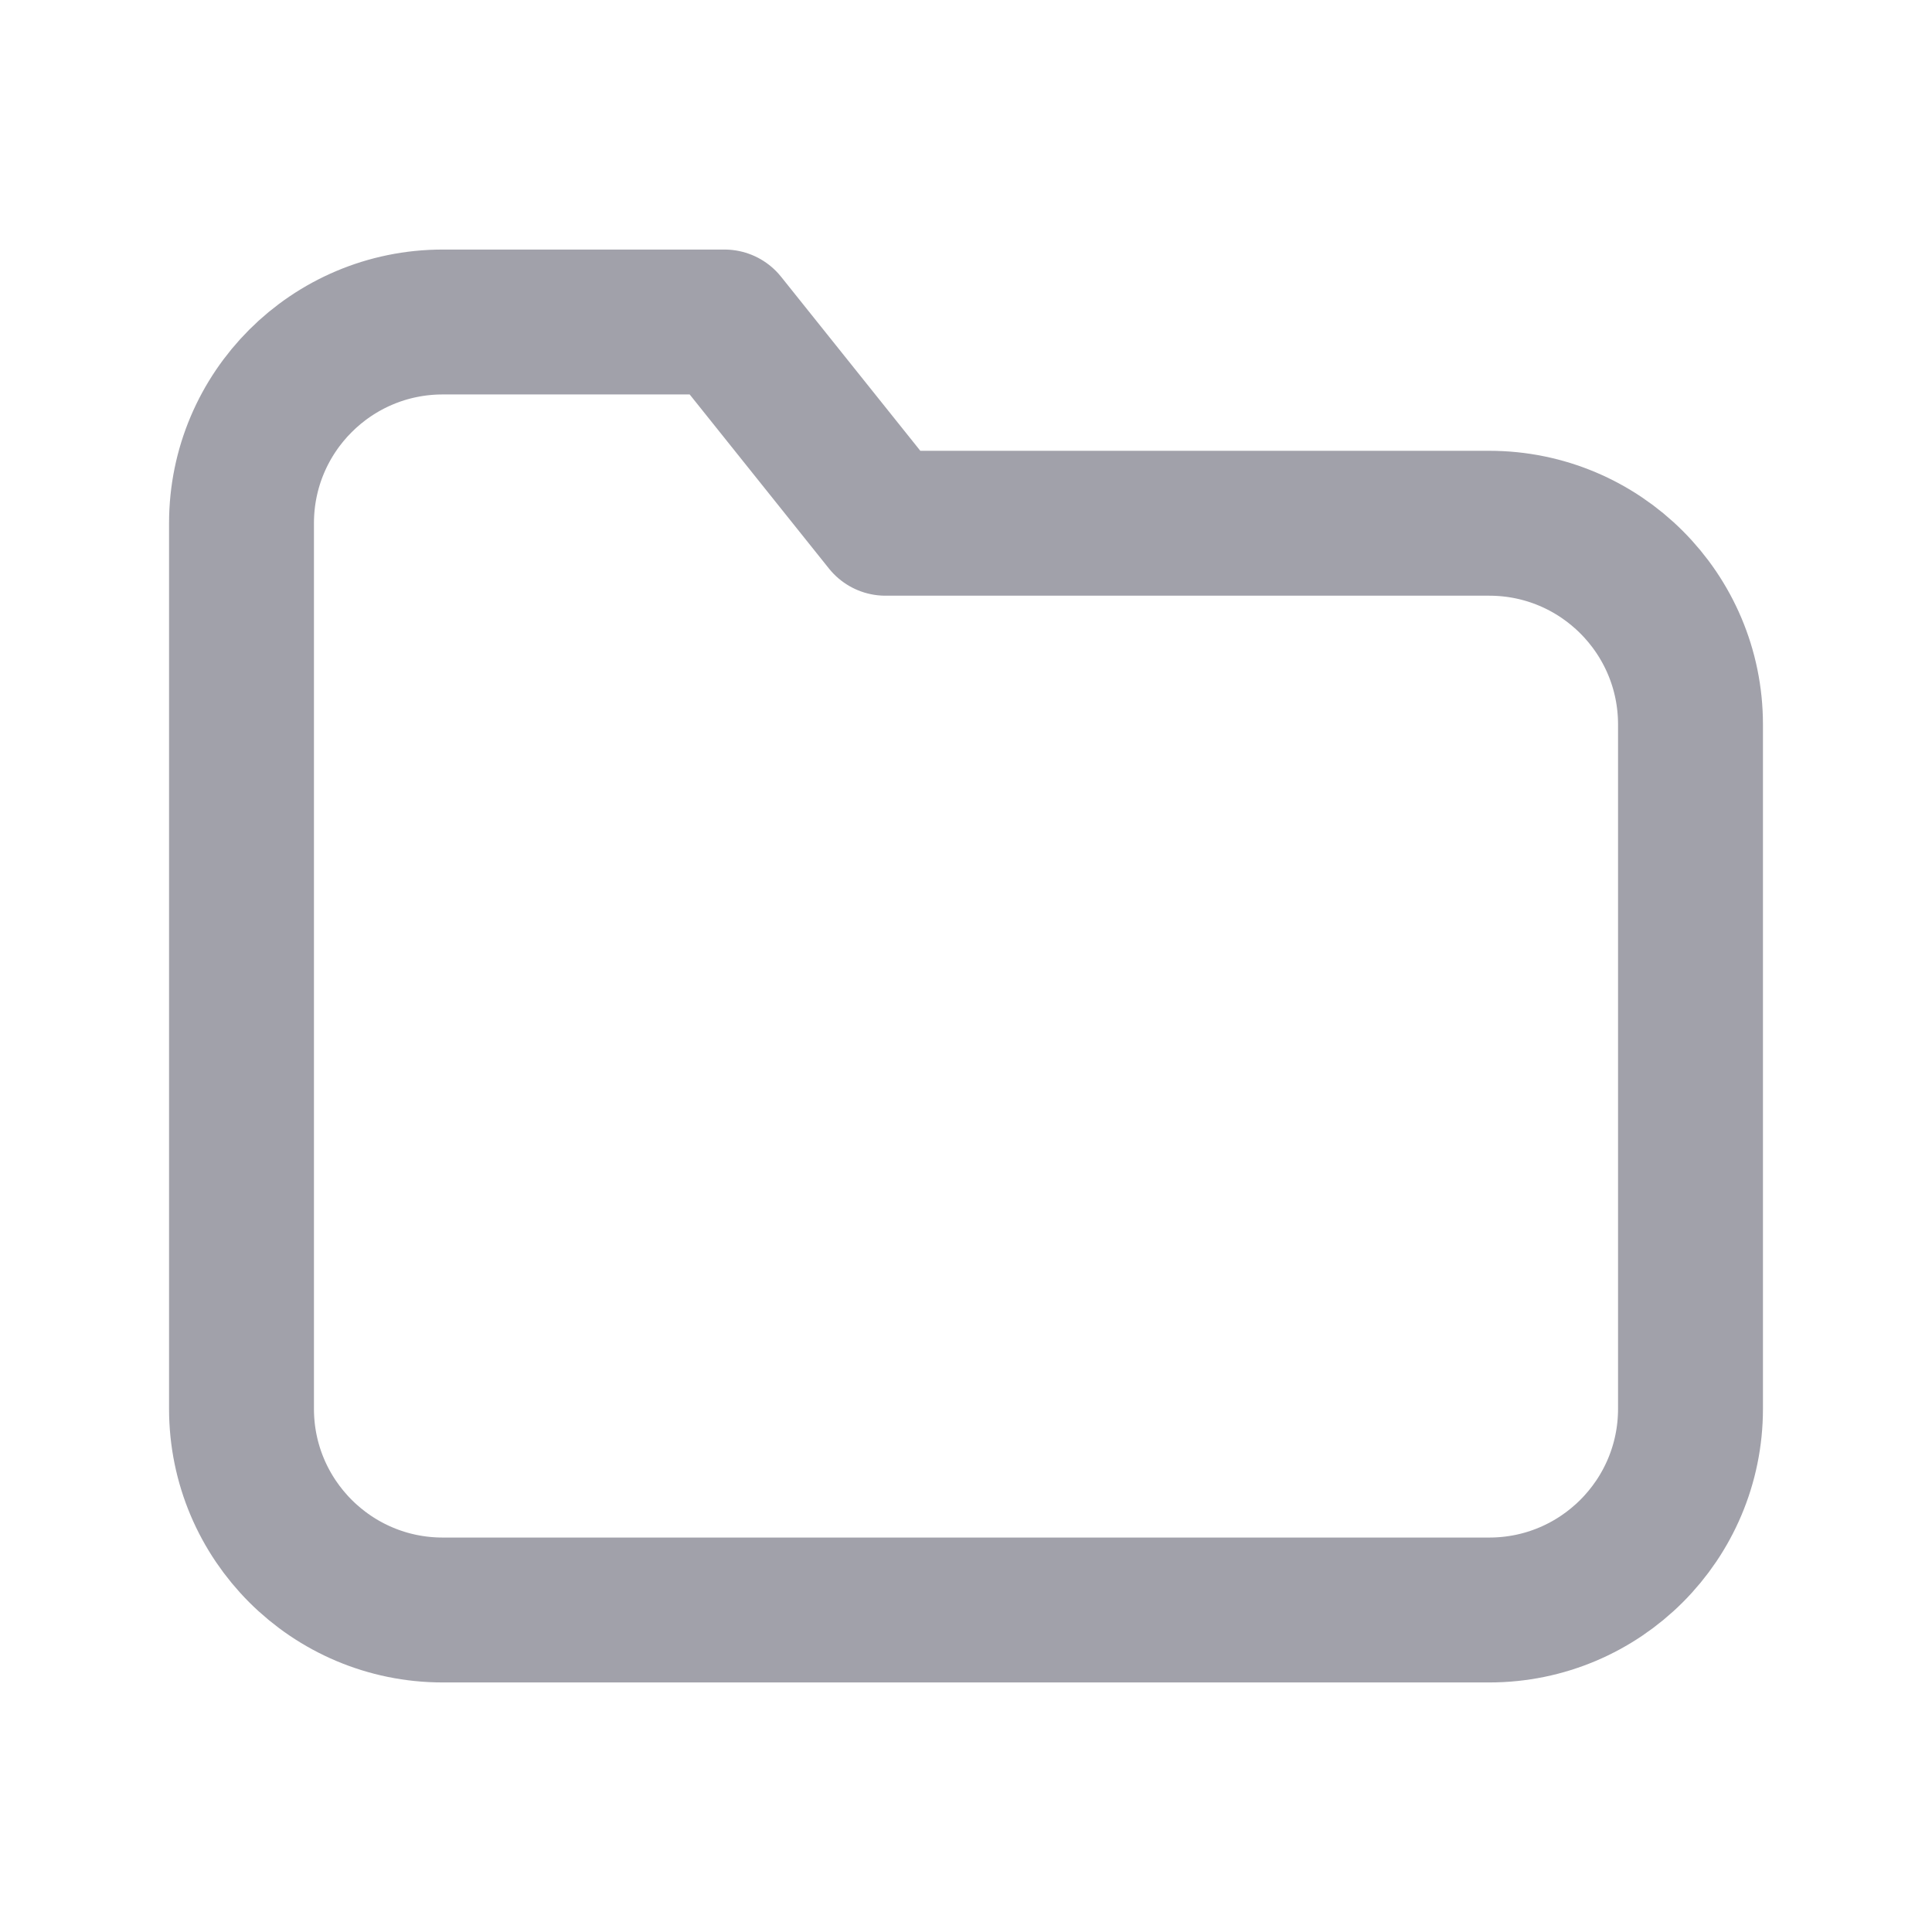
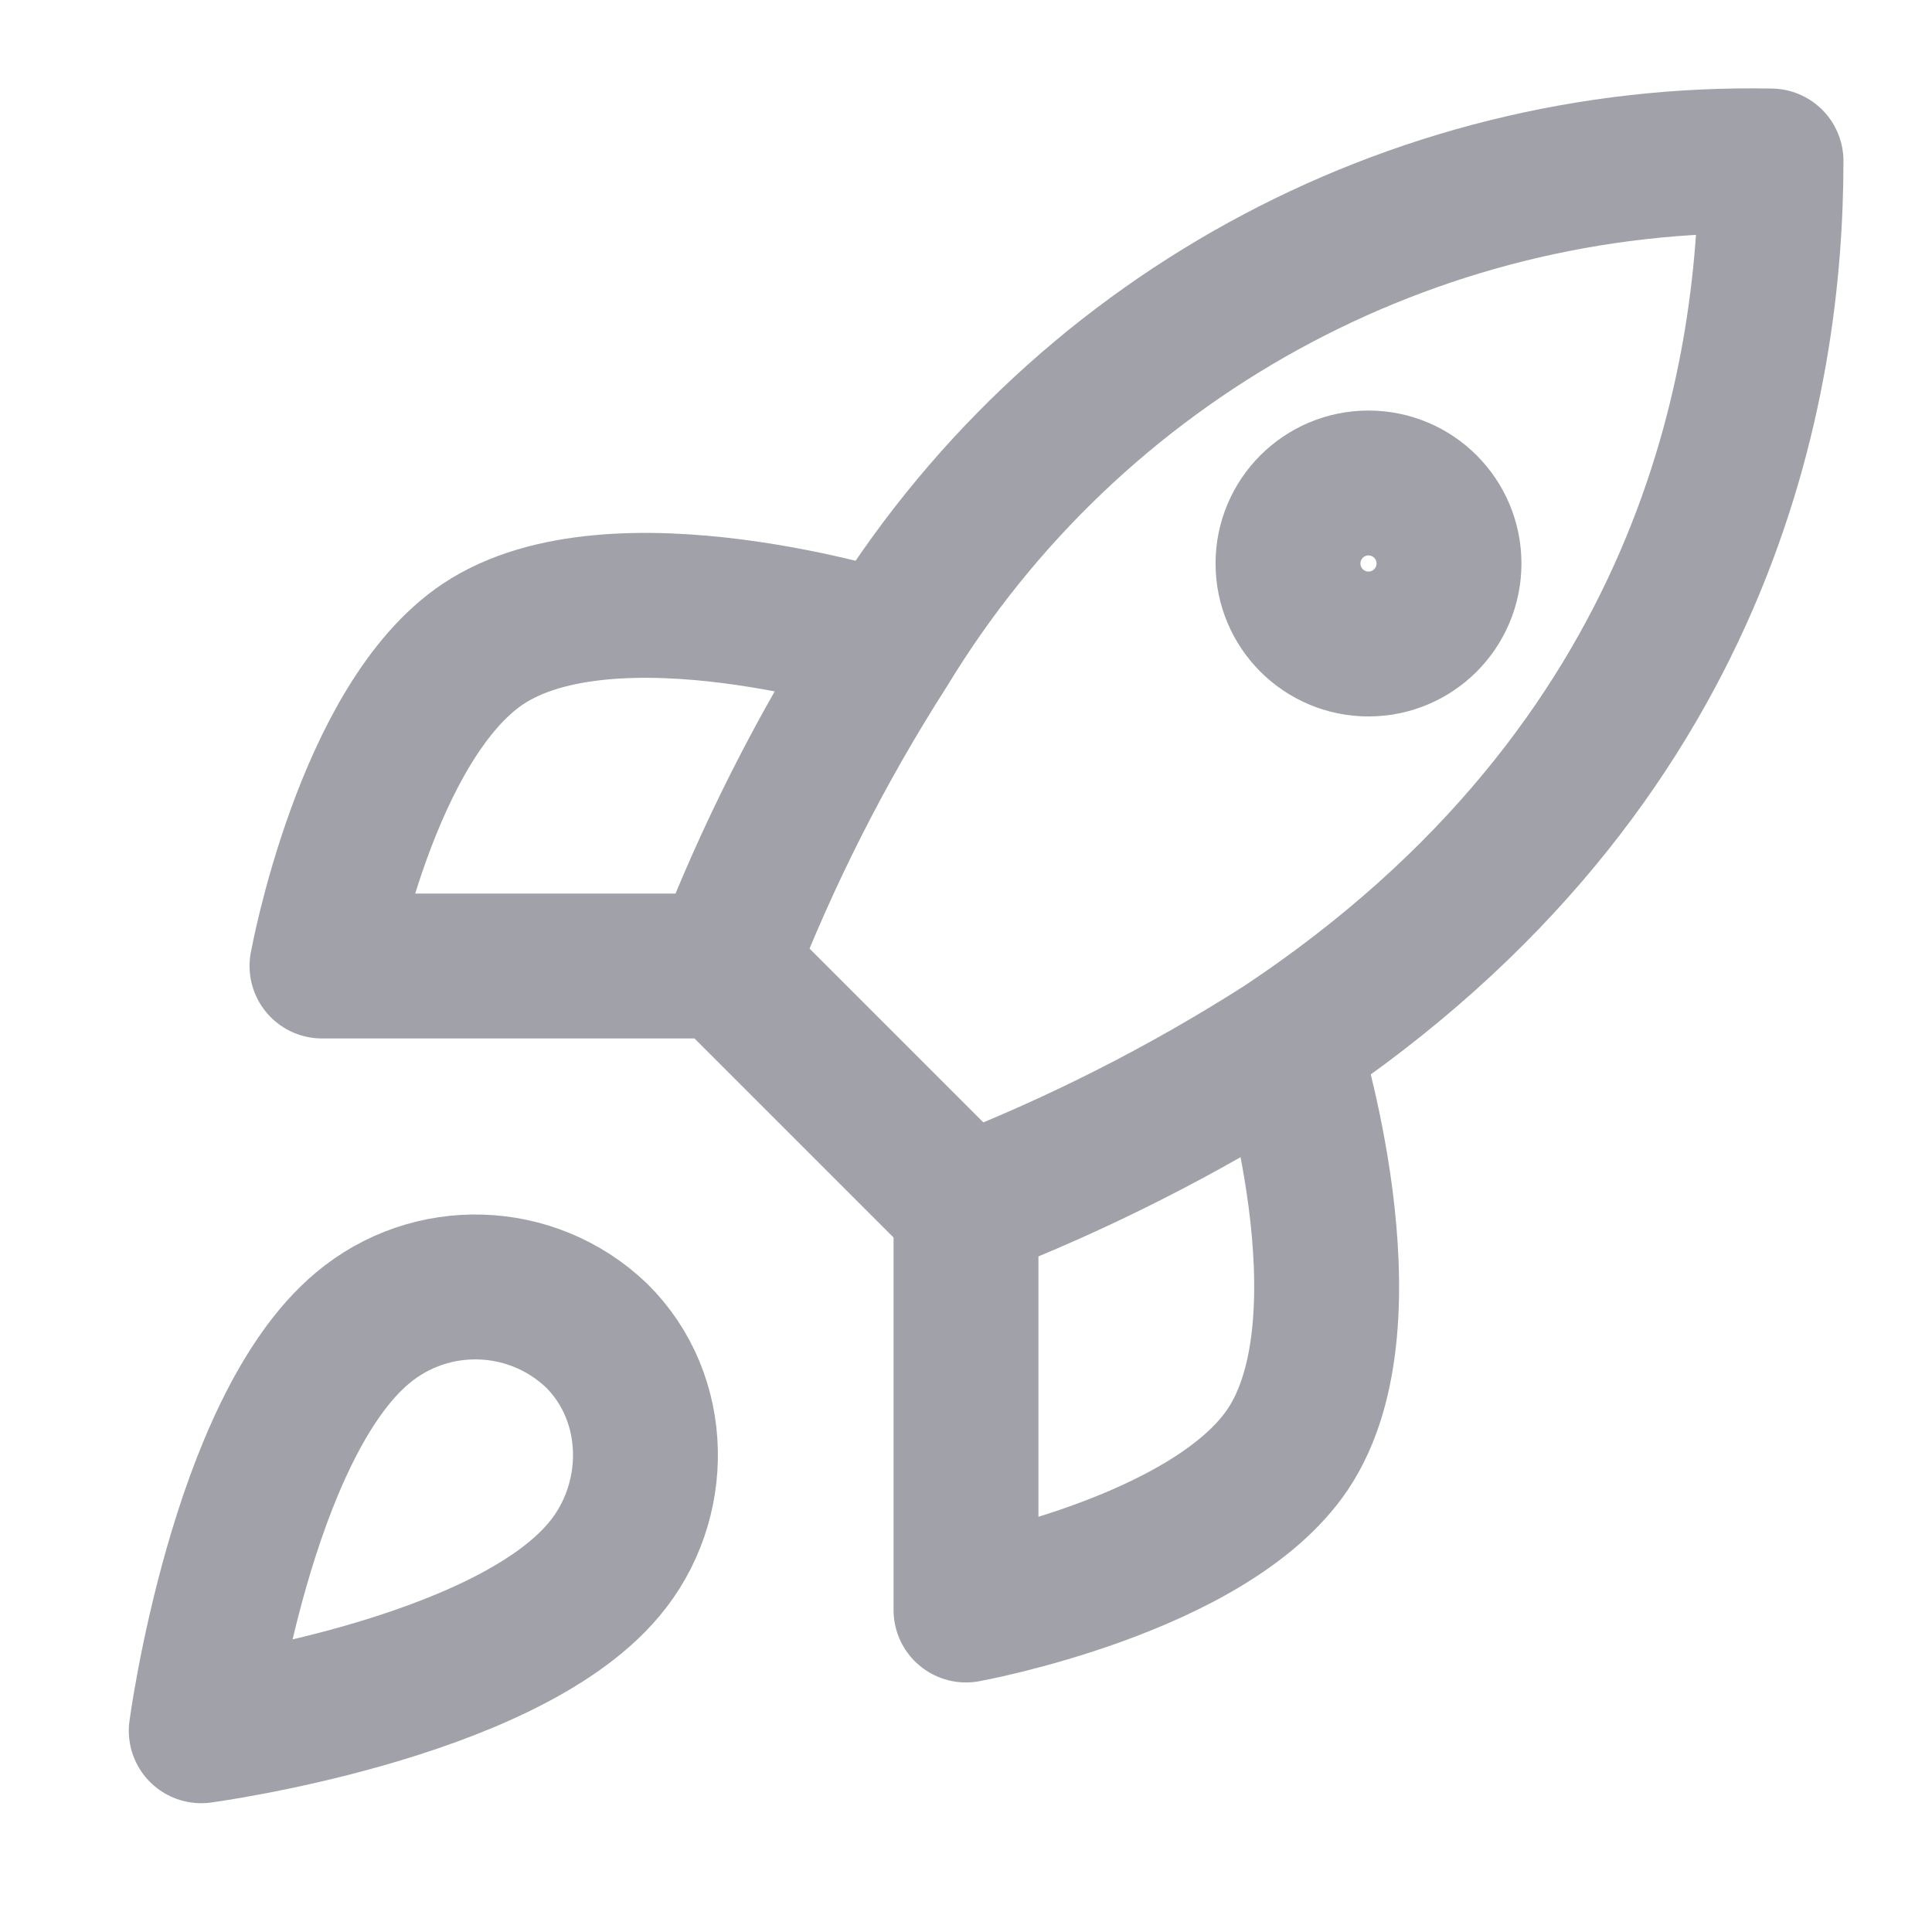
<svg xmlns="http://www.w3.org/2000/svg" viewBox="0 0 24 24" fill="none" stroke="#a1a1aa" stroke-width="1.8" stroke-linecap="round" stroke-linejoin="round">
-   <path d="M3 6.5A2.5 2.5 0 0 1 5.5 4H9l2 2.5h7.5A2.5 2.5 0 0 1 21 9v8.5a2.5 2.5 0 0 1-2.5 2.5h-13A2.5 2.5 0 0 1 3 17.5Z" />
+   <path d="M4.5 16.5c-1.5 1.26-2 5-2 5s3.74-.5 5-2c.71-.84.7-2.13-.09-2.91a2.18 2.18 0 0 0-2.91-.09Z" />
+   <path d="m12 15-3-3a22 22 0 0 1 2-3.95A12.58 12.58 0 0 1 22 2c0 2.72-.78 7.5-6.05 11a22.35 22.35 0 0 1-3.95 2Z" />
+   <path d="M9 12H4s.55-3.03 2-4c1.62-1.08 5 0 5 0" />
+   <path d="M12 15v5s3.03-.55 4-2c1.08-1.62 0-5 0-5" />
+   <circle cx="17" cy="7" r="1" />
</svg>
